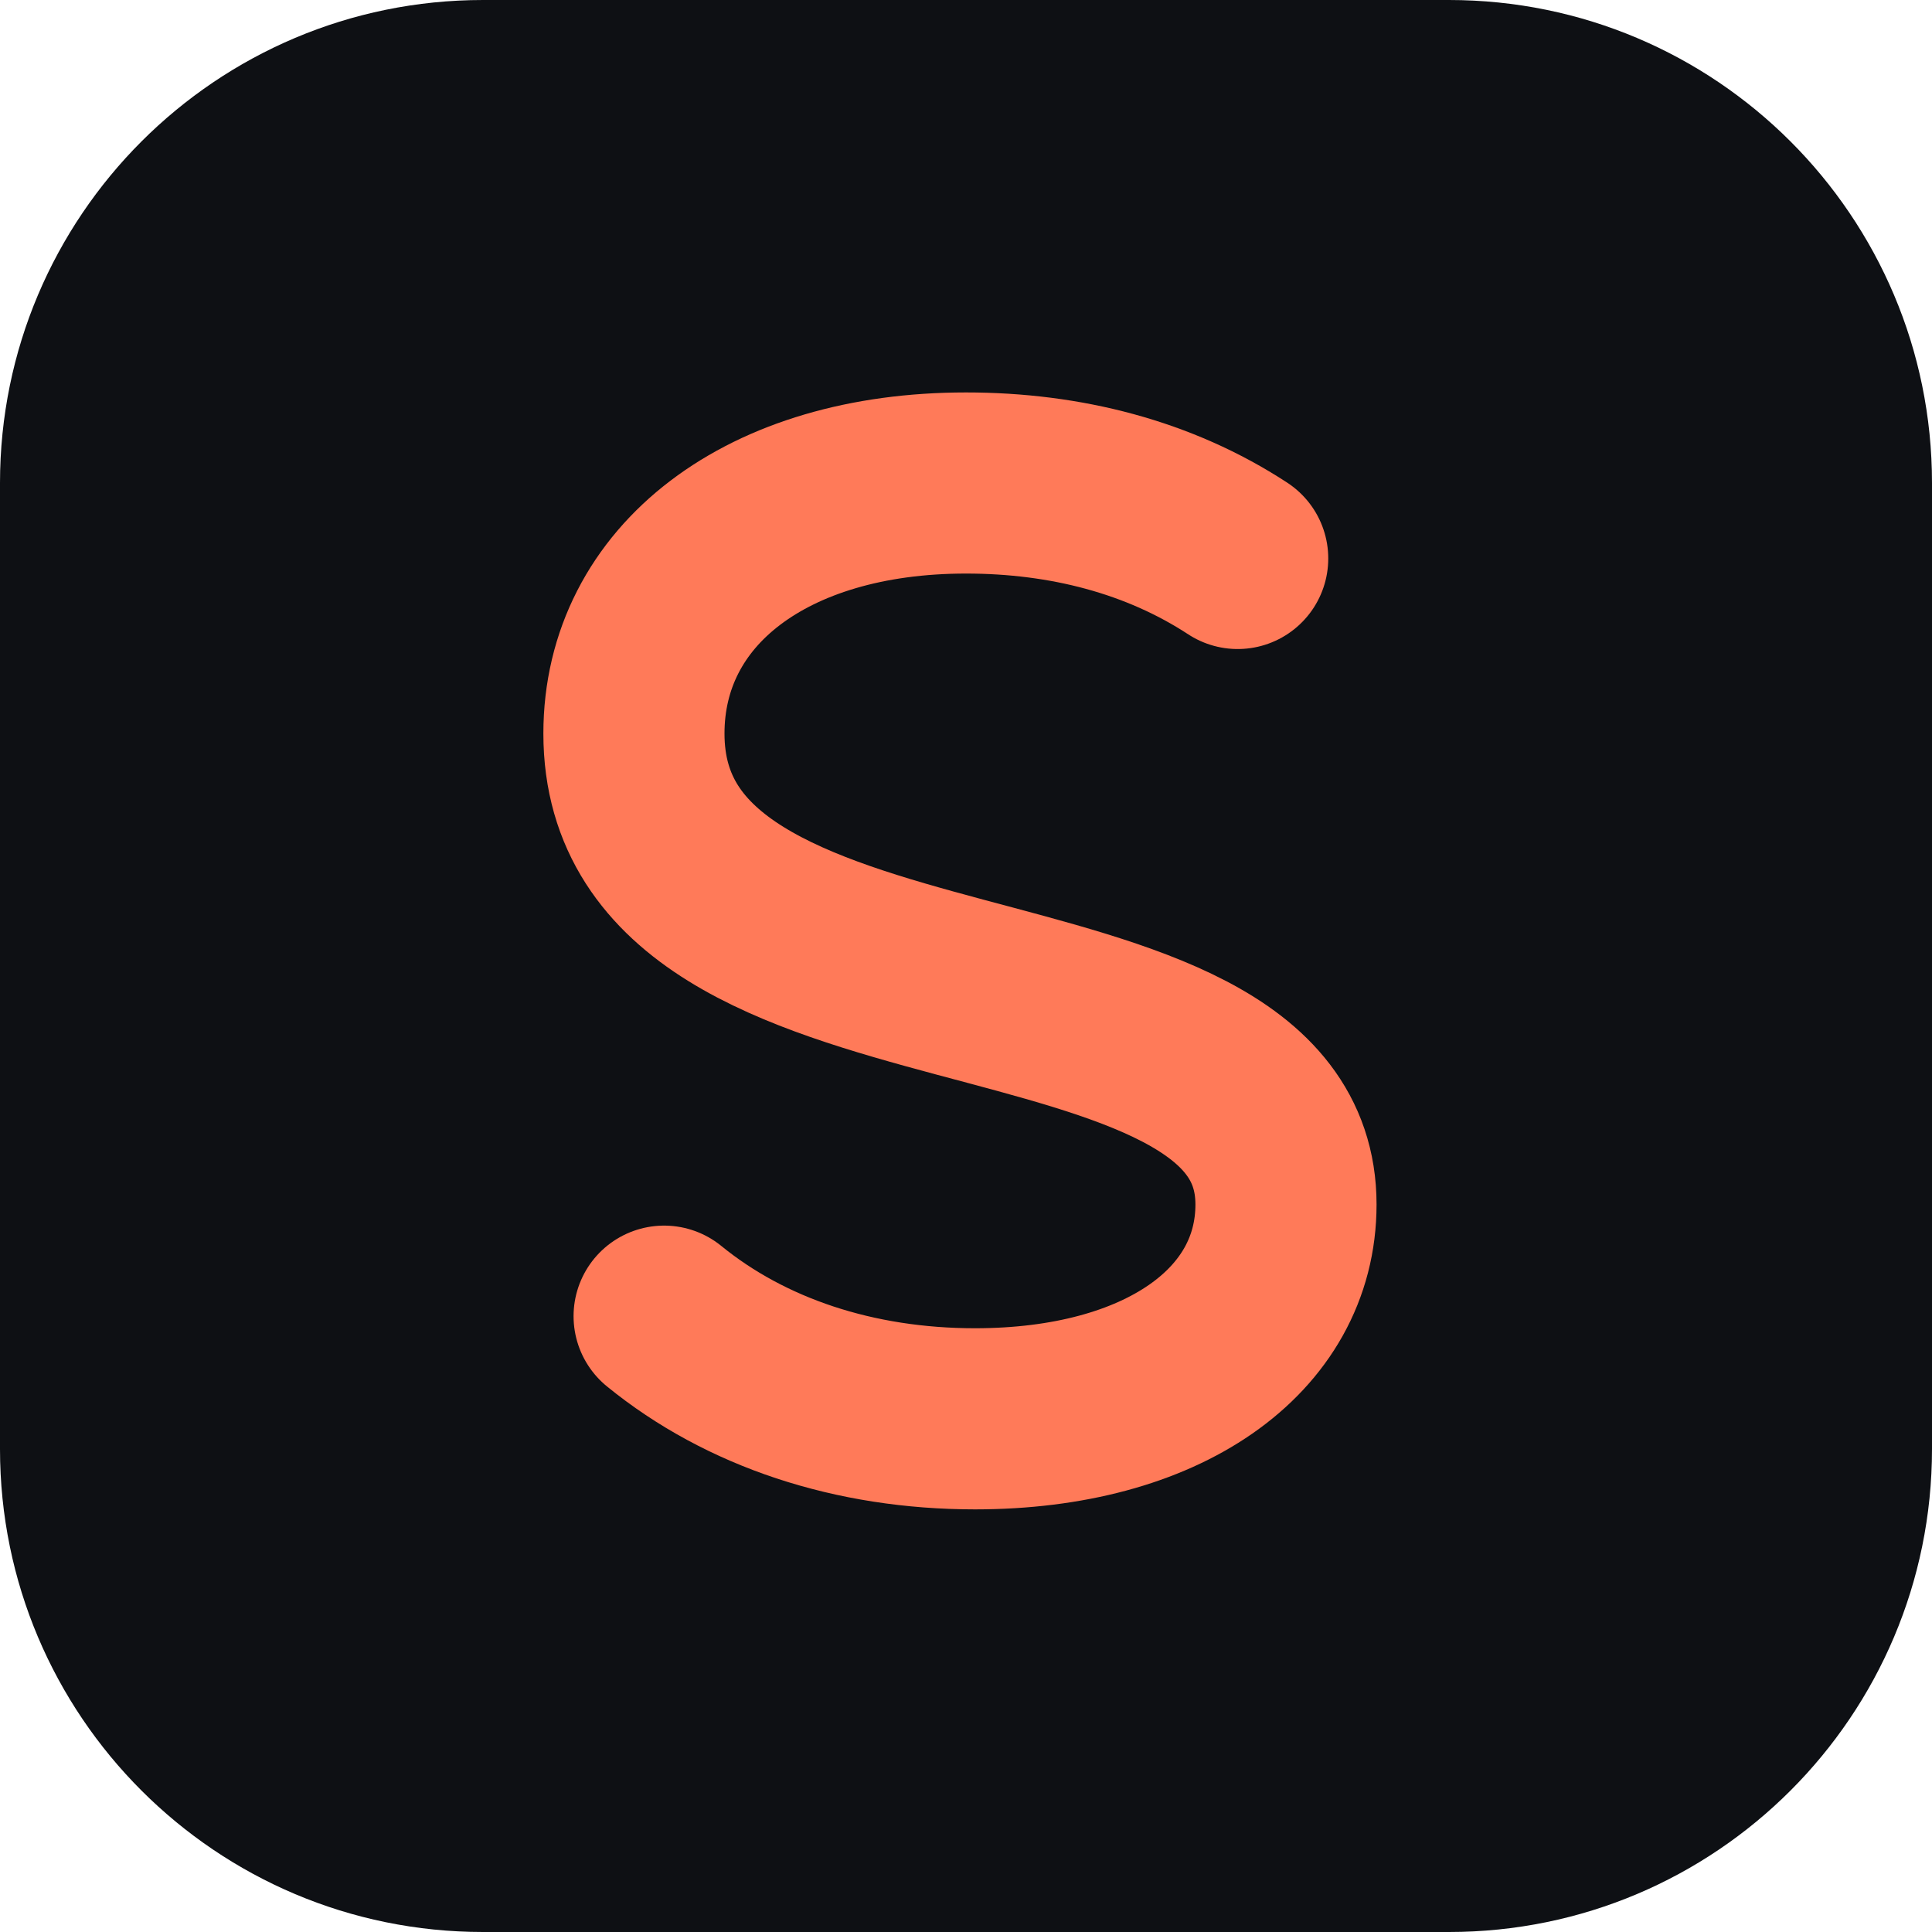
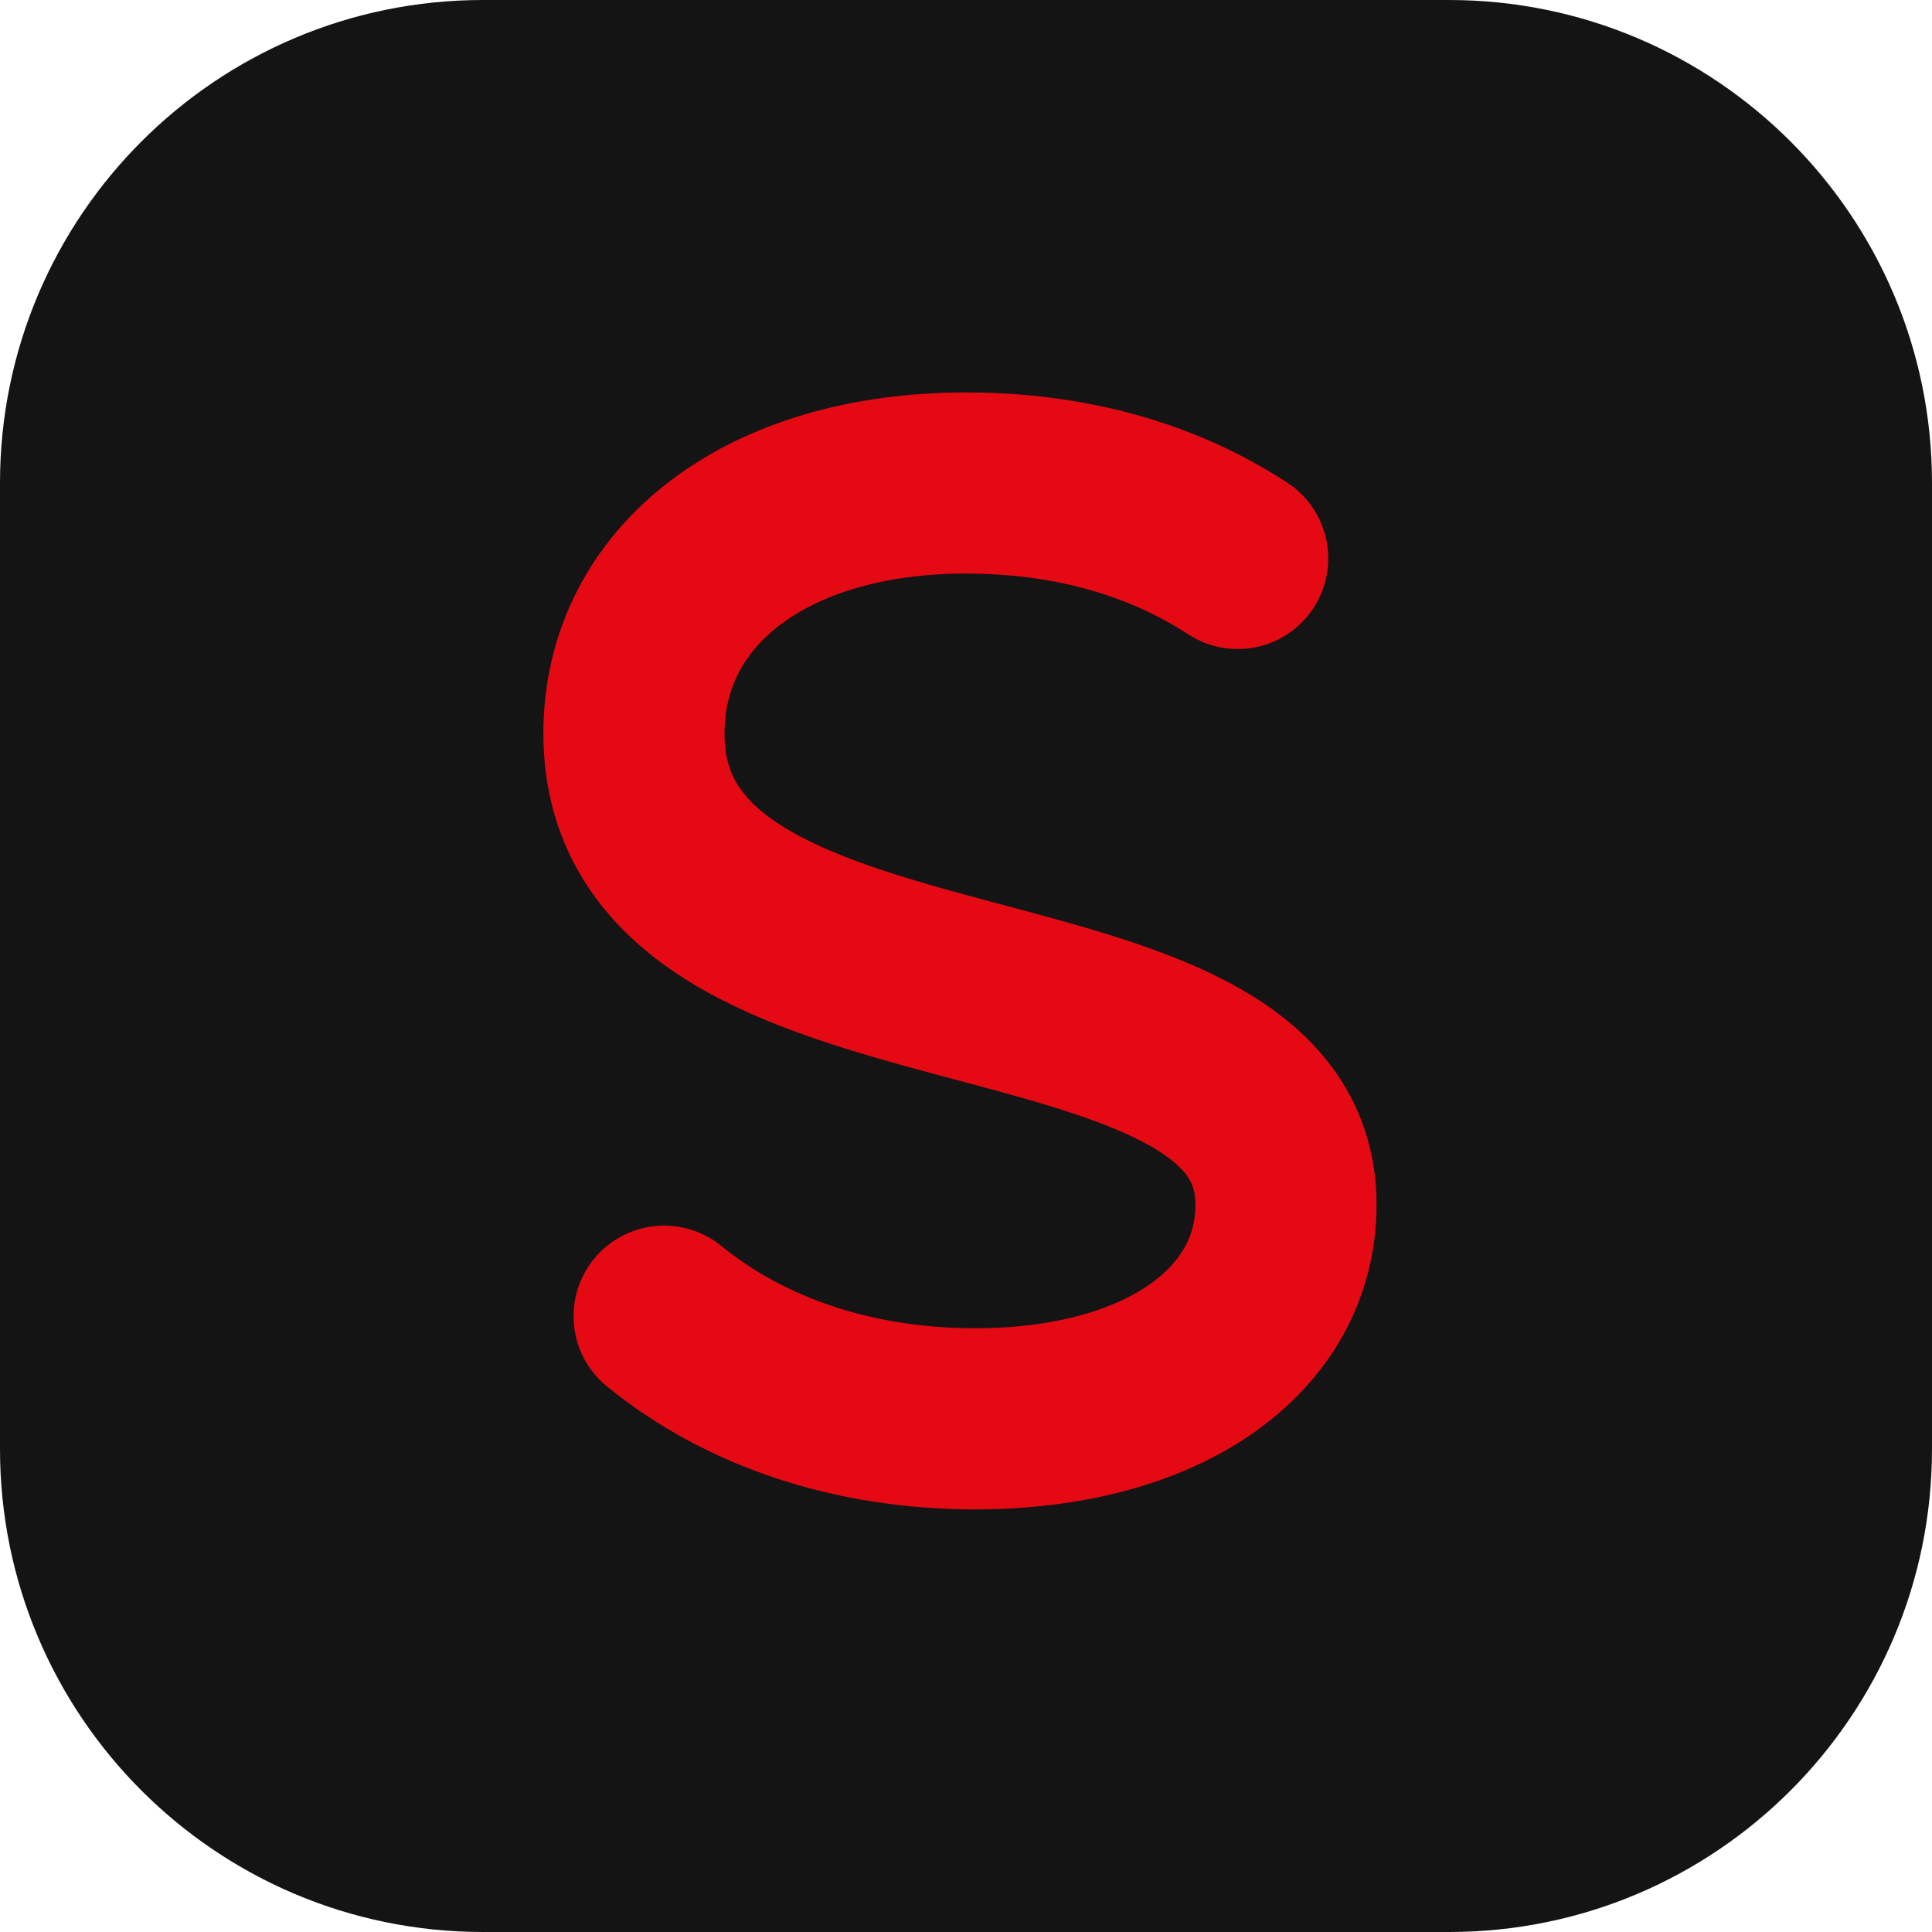
<svg xmlns="http://www.w3.org/2000/svg" viewBox="0 0 64 64">
-   <rect width="64" height="64" rx="16" fill="#0e1014" />
-   <path d="M41 18.5c-2.6-1.7-5.7-2.5-9-2.5-6.6 0-11 3.4-11 8.3 0 10.6 21.6 6.6 21.6 15.6 0 4.2-4.1 7.1-10.3 7.1-4 0-7.6-1.2-10.3-3.4" fill="none" stroke="#ff7a59" stroke-width="6" stroke-linecap="round" />
+   <rect width="64" height="64" rx="16" fill="#141414" />
+   <path d="M41 18.5c-2.6-1.7-5.7-2.5-9-2.5-6.6 0-11 3.4-11 8.3 0 10.6 21.6 6.6 21.6 15.6 0 4.2-4.1 7.1-10.3 7.1-4 0-7.6-1.2-10.3-3.4" fill="none" stroke="#e50914" stroke-width="6" stroke-linecap="round" />
</svg>
